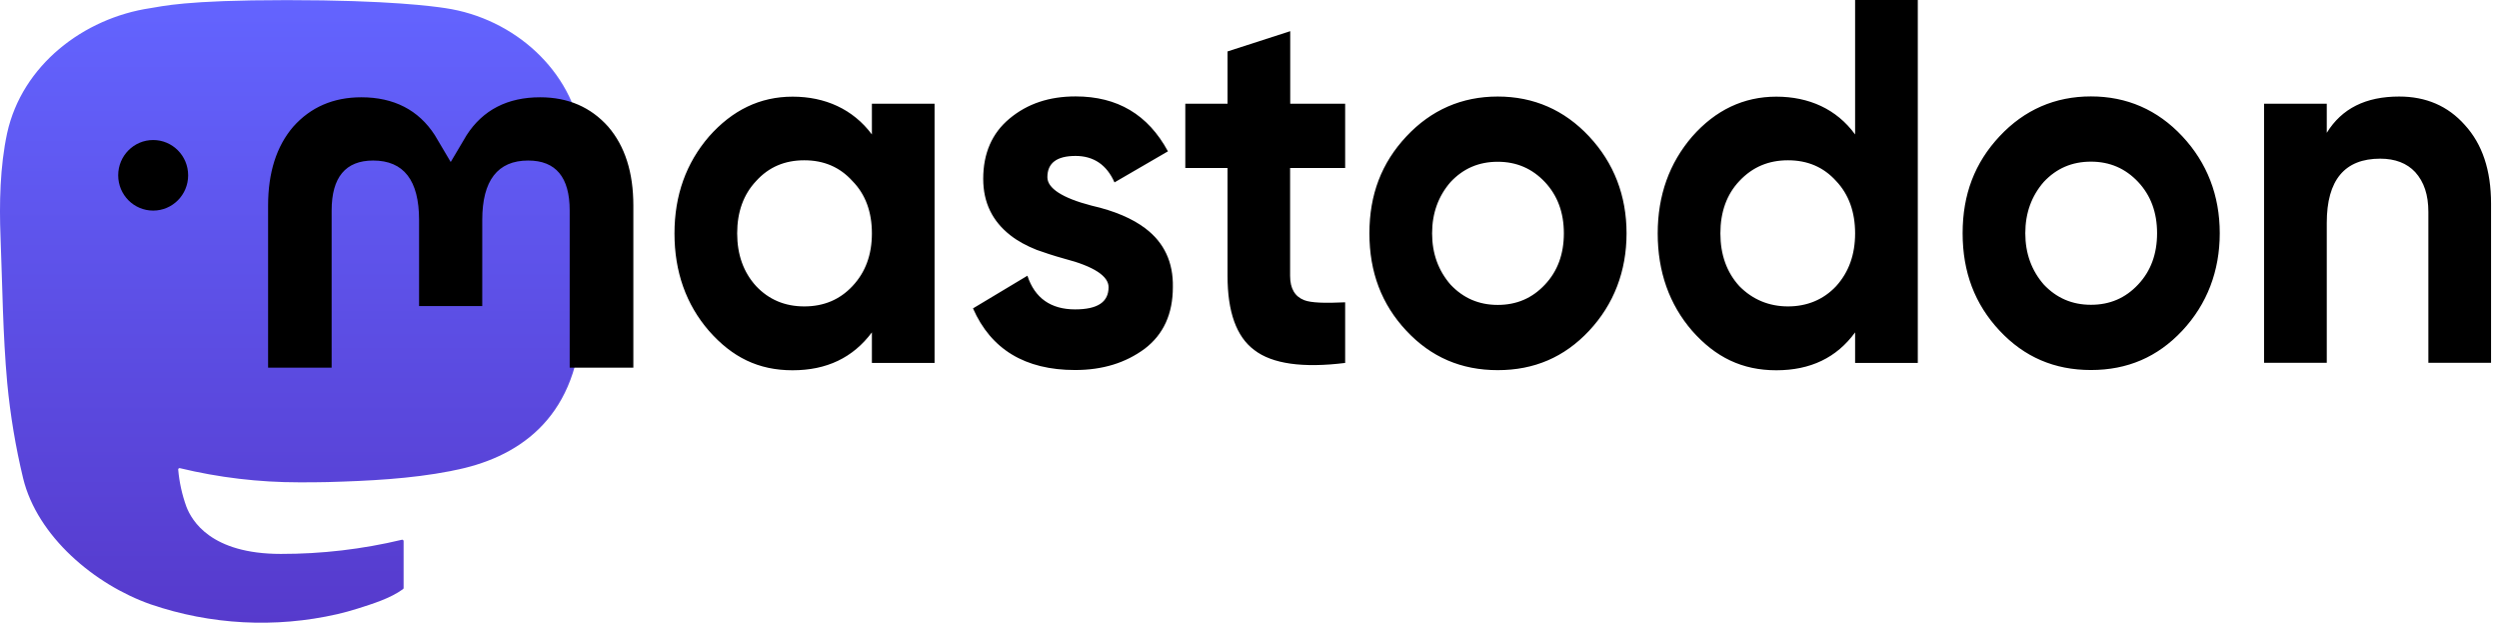
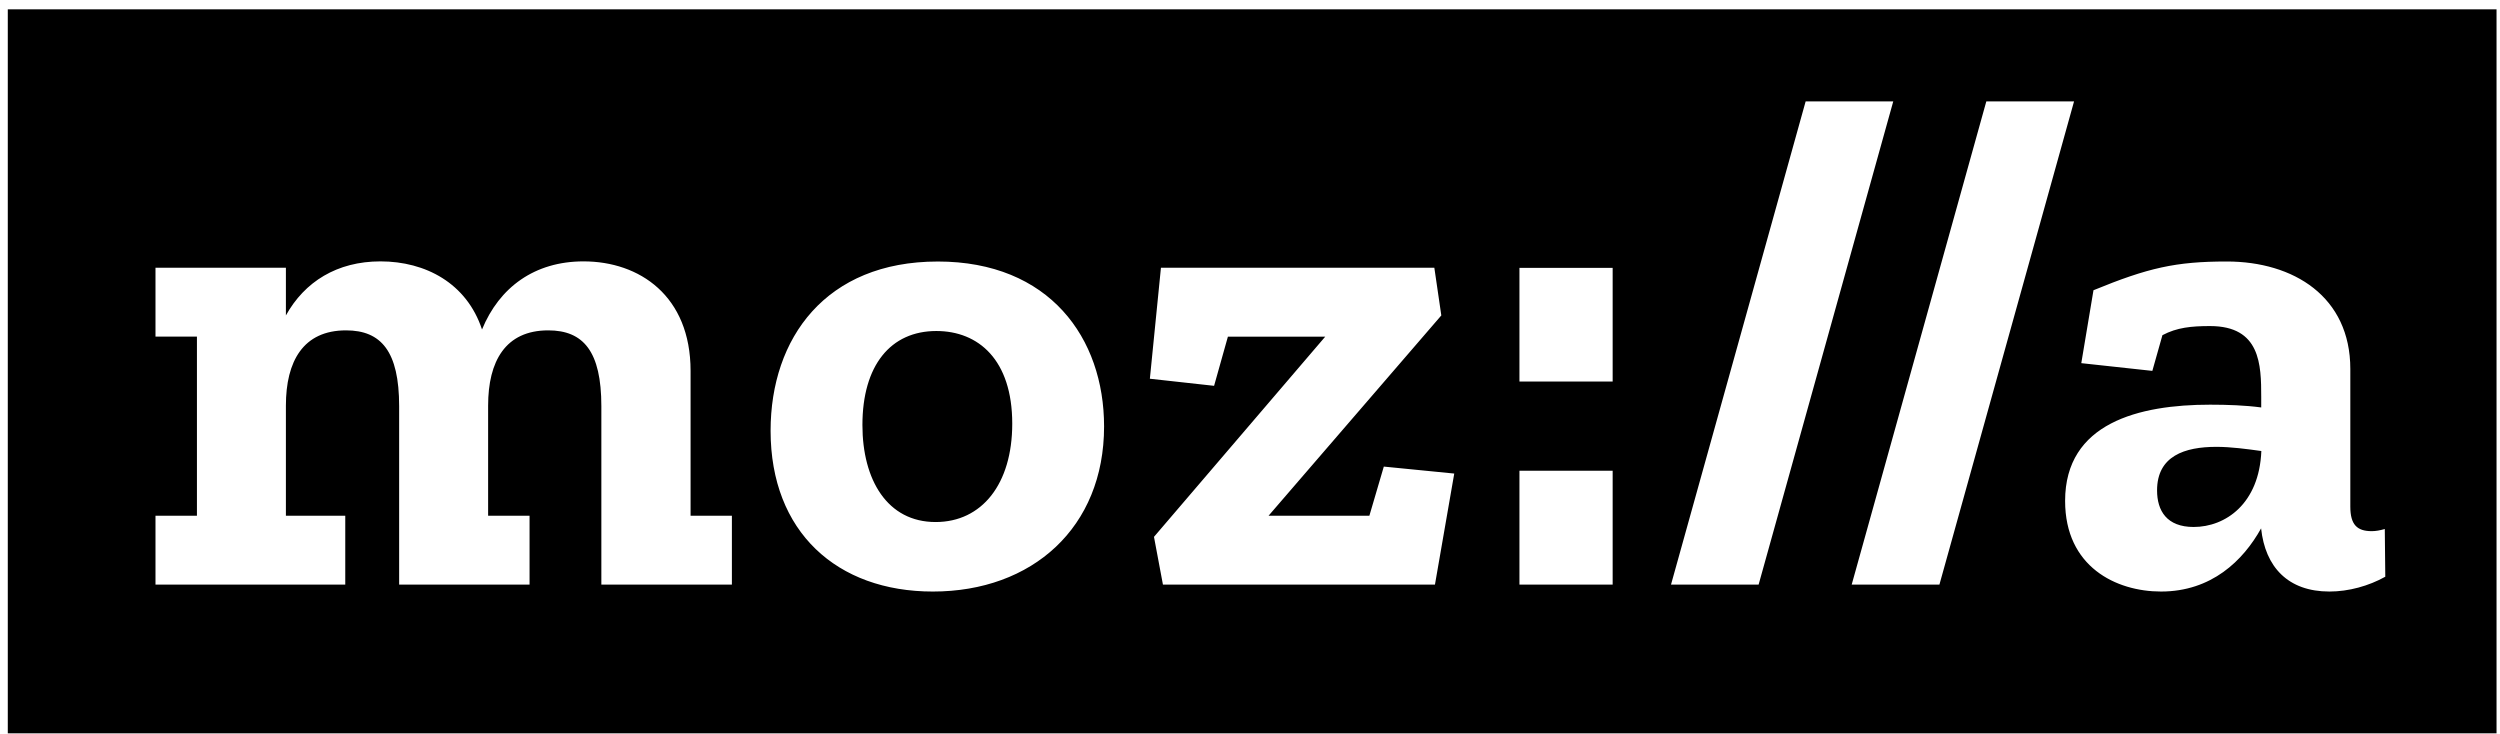
- <svg xmlns="http://www.w3.org/2000/svg" xmlns:xlink="http://www.w3.org/1999/xlink" width="261" height="66" viewBox="0 0 261 66" fill="none">
+ <svg xmlns="http://www.w3.org/2000/svg" xmlns:xlink="http://www.w3.org/1999/xlink" width="225" height="66" viewBox="0 0 225 66" fill="none">
  <symbol id="logo-symbol-wordmark">
-     <path d="M60.754 14.403C59.814 7.419 53.727 1.916 46.512 0.849C45.294 0.669 40.682 0.013 29.997 0.013H29.918C19.23 0.013 16.937 0.669 15.72 0.849C8.705 1.886 2.299 6.832 0.745 13.898C-0.003 17.378 -0.083 21.237 0.056 24.776C0.254 29.851 0.293 34.918 0.753 39.973C1.072 43.331 1.628 46.661 2.417 49.941C3.894 55.997 9.875 61.037 15.734 63.093C22.008 65.237 28.754 65.593 35.218 64.121C35.929 63.956 36.632 63.764 37.325 63.545C38.897 63.046 40.738 62.487 42.091 61.507C42.11 61.493 42.125 61.475 42.136 61.455C42.147 61.434 42.153 61.412 42.153 61.389V56.49C42.153 56.469 42.148 56.447 42.138 56.428C42.129 56.409 42.115 56.392 42.098 56.379C42.081 56.365 42.061 56.356 42.04 56.351C42.019 56.346 41.997 56.347 41.976 56.351C37.834 57.341 33.59 57.836 29.332 57.829C22.005 57.829 20.034 54.351 19.469 52.904C19.016 51.653 18.727 50.348 18.612 49.022C18.611 49 18.615 48.977 18.624 48.957C18.633 48.937 18.647 48.919 18.664 48.904C18.682 48.89 18.702 48.88 18.724 48.876C18.745 48.871 18.768 48.871 18.79 48.877C22.862 49.859 27.037 50.355 31.227 50.354C32.234 50.354 33.239 50.354 34.246 50.328C38.46 50.209 42.901 49.994 47.047 49.184C47.15 49.164 47.253 49.146 47.342 49.119C53.881 47.864 60.104 43.923 60.736 33.943C60.76 33.55 60.819 29.828 60.819 29.42C60.822 28.035 61.265 19.591 60.754 14.403Z" fill="url(#paint0_linear_89_11)" />
-     <path d="M12.344 18.303C12.344 16.267 13.978 14.619 15.997 14.619C18.016 14.619 19.65 16.267 19.65 18.303C19.65 20.34 18.016 21.987 15.997 21.987C13.978 21.987 12.344 20.34 12.344 18.303Z" fill="currentColor" />
-     <path d="M66.148 21.468V38.384H59.499V21.974C59.499 18.511 58.058 16.76 55.164 16.76C51.975 16.76 50.367 18.848 50.367 22.96V31.95H43.769V22.96C43.769 18.835 42.174 16.76 38.971 16.76C36.09 16.76 34.637 18.511 34.637 21.974V38.384H28V21.468C28 18.018 28.875 15.268 30.624 13.231C32.437 11.195 34.804 10.157 37.736 10.157C41.132 10.157 43.717 11.48 45.415 14.114L47.074 16.915L48.733 14.114C50.431 11.48 53.004 10.157 56.412 10.157C59.344 10.157 61.711 11.195 63.525 13.231C65.274 15.268 66.148 18.005 66.148 21.468ZM89.03 29.874C90.406 28.409 91.062 26.579 91.062 24.361C91.062 22.143 90.406 20.301 89.03 18.9C87.705 17.434 86.033 16.734 84.001 16.734C81.969 16.734 80.296 17.434 78.972 18.9C77.647 20.301 76.991 22.143 76.991 24.361C76.991 26.579 77.647 28.422 78.972 29.874C80.296 31.275 81.969 31.989 84.001 31.989C86.033 31.989 87.705 31.288 89.03 29.874ZM91.062 10.832H97.609V37.891H91.062V34.7C89.081 37.346 86.342 38.656 82.779 38.656C79.216 38.656 76.477 37.307 74.046 34.544C71.653 31.781 70.444 28.37 70.444 24.374C70.444 20.379 71.666 17.019 74.046 14.256C76.489 11.493 79.383 10.092 82.779 10.092C86.174 10.092 89.081 11.389 91.062 14.036V10.845V10.832ZM119.654 23.868C121.583 25.334 122.548 27.384 122.496 29.978C122.496 32.741 121.532 34.907 119.551 36.412C117.57 37.878 115.178 38.63 112.284 38.63C107.049 38.63 103.499 36.464 101.621 32.196L107.306 28.785C108.065 31.107 109.737 32.3 112.284 32.3C114.625 32.3 115.782 31.548 115.782 29.978C115.782 28.837 114.265 27.812 111.165 27.008C109.995 26.683 109.03 26.359 108.271 26.087C107.204 25.659 106.29 25.166 105.532 24.569C103.654 23.103 102.689 21.157 102.689 18.667C102.689 16.02 103.602 13.906 105.429 12.388C107.306 10.819 109.596 10.066 112.335 10.066C116.709 10.066 119.898 11.96 121.982 15.8L116.4 19.043C115.59 17.201 114.213 16.28 112.335 16.28C110.355 16.28 109.39 17.032 109.39 18.498C109.39 19.64 110.908 20.664 114.008 21.468C116.4 22.013 118.278 22.818 119.641 23.855L119.654 23.868ZM140.477 17.538H134.741V28.798C134.741 30.147 135.255 30.964 136.22 31.34C136.927 31.613 138.355 31.665 140.49 31.561V37.891C136.079 38.436 132.876 37.995 130.998 36.542C129.12 35.141 128.207 32.534 128.207 28.811V17.538H123.795V10.832H128.207V5.37L134.754 3.256V10.832H140.49V17.538H140.477ZM161.352 29.719C162.677 28.318 163.333 26.528 163.333 24.361C163.333 22.195 162.677 20.418 161.352 19.004C160.027 17.603 158.407 16.889 156.426 16.889C154.445 16.889 152.825 17.59 151.5 19.004C150.227 20.47 149.571 22.247 149.571 24.361C149.571 26.476 150.227 28.253 151.5 29.719C152.825 31.12 154.445 31.833 156.426 31.833C158.407 31.833 160.027 31.133 161.352 29.719ZM146.883 34.531C144.297 31.768 143.024 28.422 143.024 24.361C143.024 20.301 144.297 17.006 146.883 14.243C149.468 11.48 152.67 10.079 156.426 10.079C160.182 10.079 163.384 11.48 165.97 14.243C168.555 17.006 169.88 20.418 169.88 24.361C169.88 28.305 168.555 31.768 165.97 34.531C163.384 37.294 160.233 38.643 156.426 38.643C152.619 38.643 149.468 37.294 146.883 34.531ZM191.771 29.874C193.095 28.409 193.751 26.579 193.751 24.361C193.751 22.143 193.095 20.301 191.771 18.9C190.446 17.434 188.774 16.734 186.742 16.734C184.709 16.734 183.037 17.434 181.661 18.9C180.336 20.301 179.68 22.143 179.68 24.361C179.68 26.579 180.336 28.422 181.661 29.874C183.037 31.275 184.761 31.989 186.742 31.989C188.722 31.989 190.446 31.288 191.771 29.874ZM193.751 0H200.298V37.891H193.751V34.7C191.822 37.346 189.082 38.656 185.52 38.656C181.957 38.656 179.179 37.307 176.735 34.544C174.343 31.781 173.134 28.37 173.134 24.374C173.134 20.379 174.356 17.019 176.735 14.256C179.166 11.493 182.111 10.092 185.52 10.092C188.928 10.092 191.822 11.389 193.751 14.036V0.013V0ZM223.308 29.706C224.633 28.305 225.289 26.515 225.289 24.348C225.289 22.182 224.633 20.405 223.308 18.991C221.983 17.59 220.363 16.877 218.382 16.877C216.401 16.877 214.78 17.577 213.456 18.991C212.182 20.457 211.526 22.234 211.526 24.348C211.526 26.463 212.182 28.24 213.456 29.706C214.78 31.107 216.401 31.82 218.382 31.82C220.363 31.82 221.983 31.12 223.308 29.706ZM208.838 34.518C206.253 31.755 204.98 28.409 204.98 24.348C204.98 20.288 206.253 16.993 208.838 14.23C211.424 11.467 214.626 10.066 218.382 10.066C222.137 10.066 225.34 11.467 227.925 14.23C230.511 16.993 231.835 20.405 231.835 24.348C231.835 28.292 230.511 31.755 227.925 34.518C225.34 37.281 222.189 38.63 218.382 38.63C214.575 38.63 211.424 37.281 208.838 34.518ZM260.17 21.261V37.878H253.623V22.13C253.623 20.34 253.173 18.991 252.247 17.966C251.385 17.045 250.164 16.565 248.594 16.565C244.89 16.565 243.012 18.783 243.012 23.272V37.878H236.466V10.832H243.012V13.867C244.581 11.325 247.077 10.079 250.575 10.079C253.366 10.079 255.656 11.052 257.431 13.05C259.257 15.047 260.17 17.759 260.17 21.274" fill="currentColor" />
    <defs>
-       <linearGradient id="paint0_linear_89_11" x1="30.5" y1="0.013" x2="30.5" y2="65.013" gradientUnits="userSpaceOnUse">
-         <stop stop-color="#6364FF" />
-         <stop offset="1" stop-color="#563ACC" />
-       </linearGradient>
+       <filter id="invert">
+         <feColorMatrix in="SourceGraphic" type="matrix" values="-1 0 0 0 1                   0 -1 0 0 1                   0 0 -1 0 1                   0 0 0 1 0" />
+       </filter>
    </defs>
+     <path d="M0.701 0.84H224.688V66H0.701V0.84Z" fill="currentColor" />
+     <path d="M214.631 47.611C214.194 47.736 213.824 47.804 213.455 47.804C212.145 47.804 211.529 47.234 211.529 45.594V33.208C211.529 26.703 206.433 23.535 200.408 23.535C195.804 23.535 193.33 24.105 188.413 26.121L187.316 32.684L193.711 33.379L194.618 30.166C195.928 29.471 197.228 29.346 198.907 29.346C203.443 29.346 203.51 32.821 203.51 35.726V36.671C202.077 36.478 200.464 36.421 198.907 36.421C192.512 36.421 185.86 38.062 185.86 45.08C185.86 51.016 190.451 53.238 194.494 53.238C199.03 53.238 201.886 50.458 203.499 47.553C203.868 51.028 205.918 53.238 209.648 53.238C211.383 53.238 213.186 52.737 214.676 51.905L214.631 47.61V47.611ZM197.429 47.428C195.009 47.428 194.136 45.97 194.136 44.135C194.136 41.036 196.623 40.216 199.478 40.216C200.778 40.216 202.211 40.41 203.521 40.592C203.331 45.343 200.285 47.428 197.429 47.428V47.428ZM186.666 9.122L174.548 52.612H166.653L178.77 9.123H186.666V9.122ZM170.394 9.122L158.276 52.612H150.391L162.509 9.123H170.394V9.122ZM136.75 24.106H145.139V34.337H136.75V24.106V24.106ZM136.75 42.369H145.139V52.612H136.75V42.369ZM124.543 41.993L130.882 42.62L129.146 52.612H104.664L103.858 48.317L119.268 30.303H110.51L109.268 34.724L103.488 34.086L104.485 24.094H129.09L129.718 28.389L114.172 46.414H123.244L124.543 41.993V41.993ZM84.394 23.537C74.325 23.537 69.353 30.429 69.353 38.769C69.353 47.873 75.322 53.239 83.956 53.239C92.905 53.239 99.367 47.485 99.367 38.382C99.367 30.417 94.451 23.536 84.394 23.536V23.537ZM84.203 46.983C79.858 46.983 77.618 43.19 77.618 38.256C77.618 32.879 80.16 29.791 84.271 29.791C88.055 29.791 91.102 32.377 91.102 38.132C91.102 43.566 88.369 46.983 84.203 46.983ZM62.141 46.414H65.87V52.612H54.122V36.559C54.122 31.625 52.509 29.733 49.34 29.733C45.487 29.733 43.931 32.514 43.931 36.502V46.414H47.66V52.612H35.923V36.559C35.923 31.625 34.31 29.733 31.141 29.733C27.288 29.733 25.731 32.514 25.731 36.502V46.414H31.074V52.612H13.994V46.414H17.724V30.292H13.994V24.094H25.731V28.389C27.412 25.359 30.335 23.524 34.243 23.524C38.286 23.524 42.004 25.484 43.381 29.654C44.939 25.86 48.107 23.524 52.52 23.524C57.548 23.524 62.152 26.623 62.152 33.38V46.414H62.141Z" fill="currentColor" filter="url(#invert)" />
  </symbol>
  <use xlink:href="#logo-symbol-wordmark" />
</svg>
